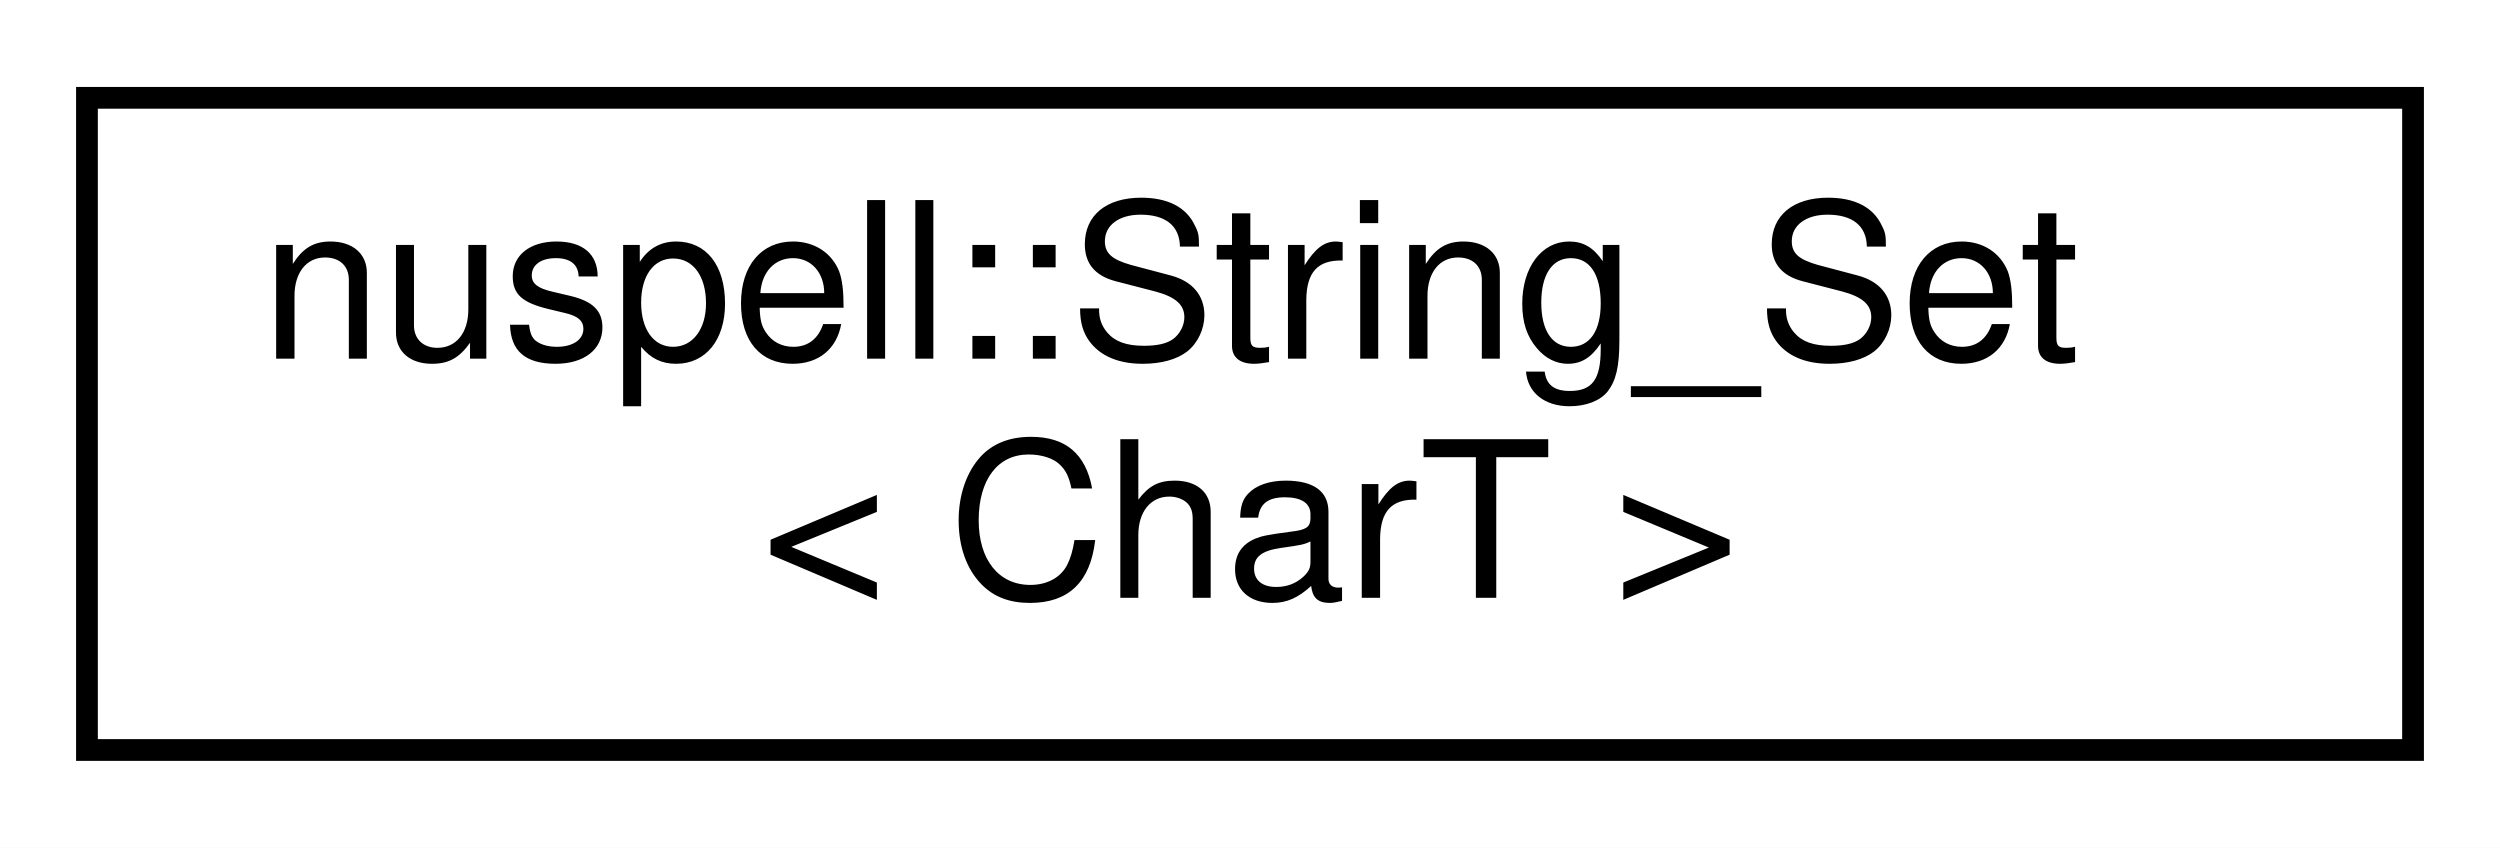
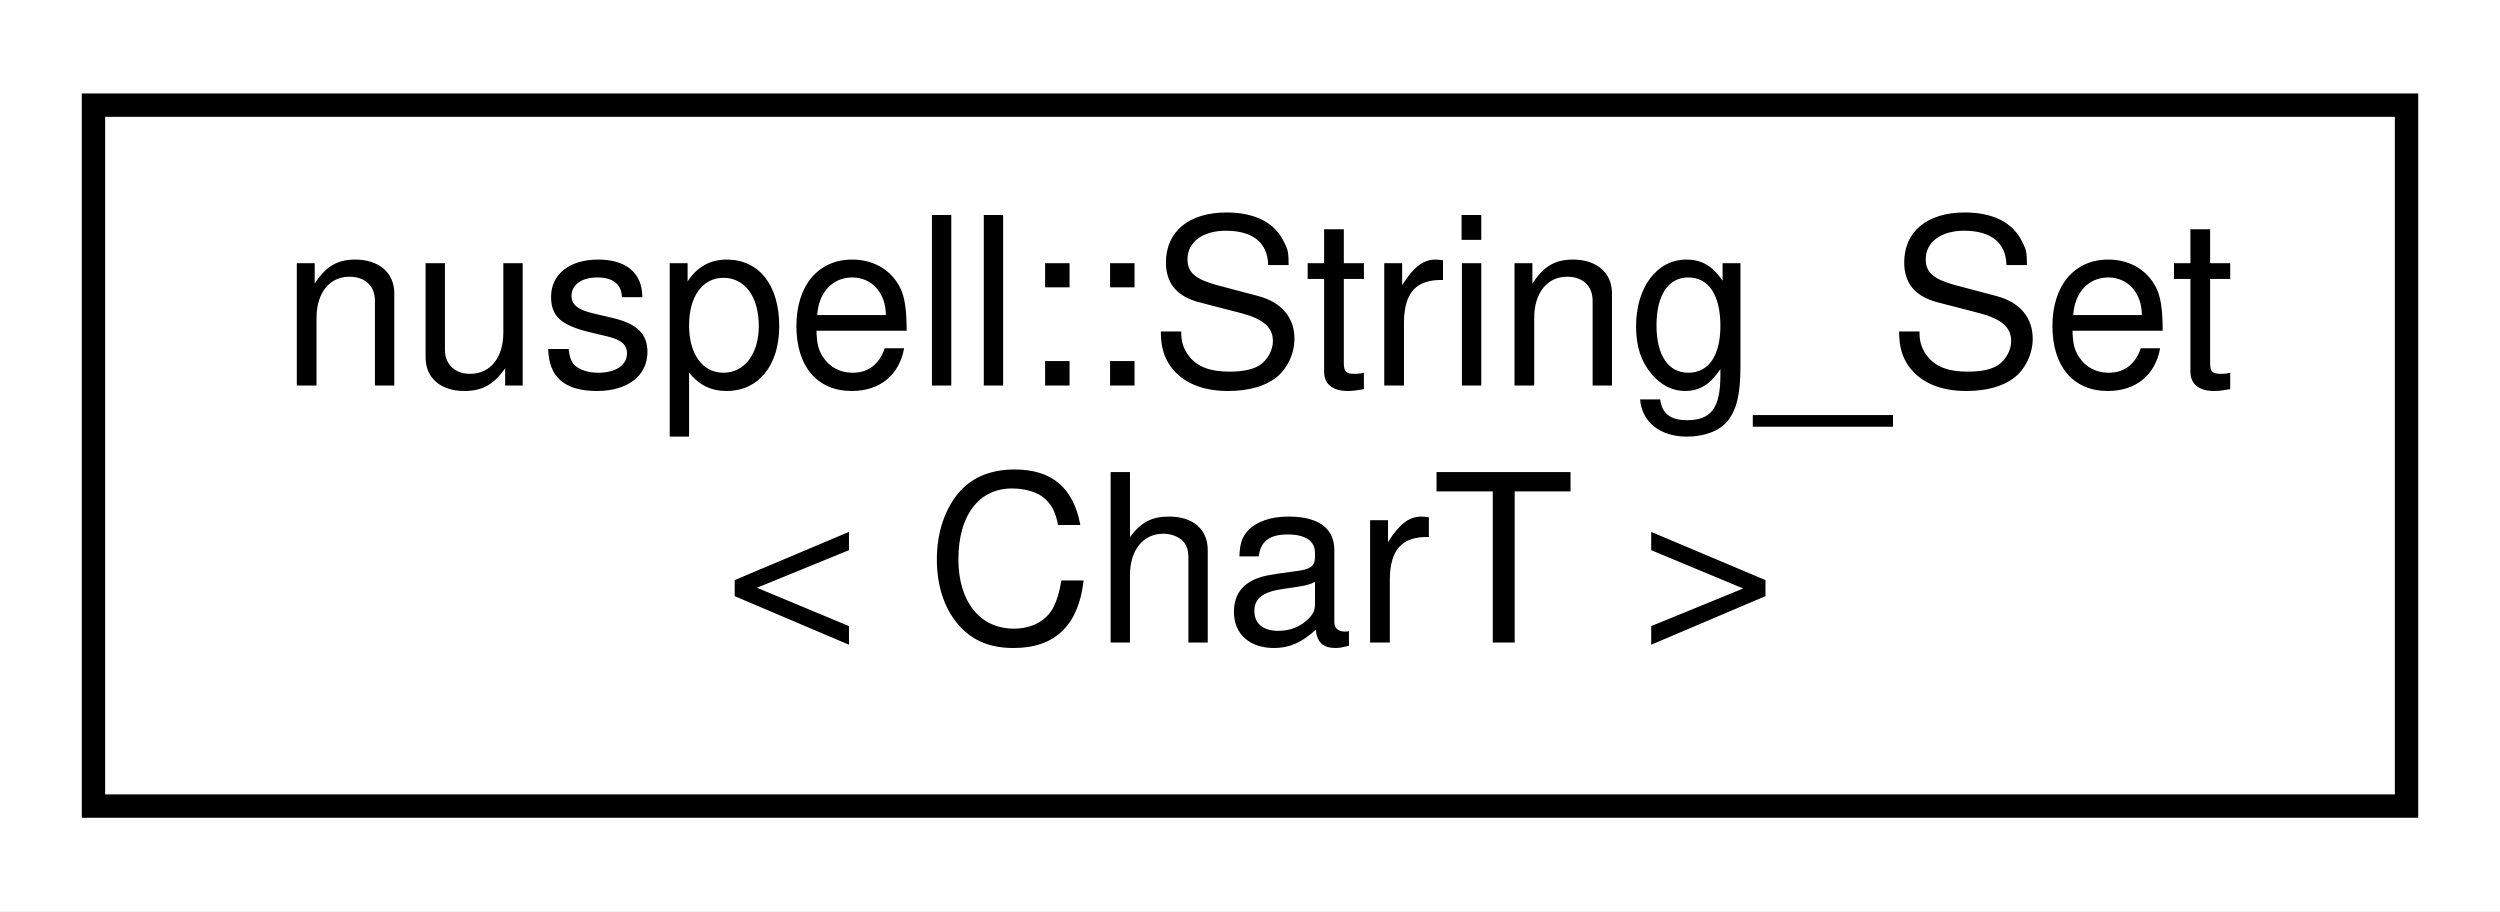
- <svg xmlns="http://www.w3.org/2000/svg" xmlns:xlink="http://www.w3.org/1999/xlink" width="115pt" height="39pt" viewBox="0.00 0.00 115.00 39.00">
+ <svg xmlns="http://www.w3.org/2000/svg" xmlns:xlink="http://www.w3.org/1999/xlink" width="107pt" height="39pt" viewBox="0.00 0.00 107.00 39.00">
  <g id="graph0" class="graph" transform="scale(1 1) rotate(0) translate(4 35)">
-     <polygon fill="white" stroke="transparent" points="-4,4 -4,-35 111,-35 111,4 -4,4" />
+     <polygon fill="white" stroke="transparent" points="-4,4 -4,-35 103,-35 103,4 -4,4" />
    <g id="node1" class="node">
      <g id="a_node1">
        <a xlink:href="classnuspell_1_1_string___set.html" target="_top" xlink:title=" ">
-           <polygon fill="white" stroke="black" points="0,-0.5 0,-30.5 107,-30.5 107,-0.5 0,-0.5" />
+           <polygon fill="white" stroke="black" points="0,-0.5 0,-30.5 99,-30.5 99,-0.5 0,-0.5" />
          <text text-anchor="start" x="8" y="-18.5" font-family="Helvetica,sans-Serif" font-size="10.00">nuspell::String_Set</text>
-           <text text-anchor="middle" x="53.5" y="-7.5" font-family="Helvetica,sans-Serif" font-size="10.00">&lt; CharT &gt;</text>
+           <text text-anchor="middle" x="49.5" y="-7.5" font-family="Helvetica,sans-Serif" font-size="10.00">&lt; CharT &gt;</text>
        </a>
      </g>
    </g>
  </g>
</svg>
